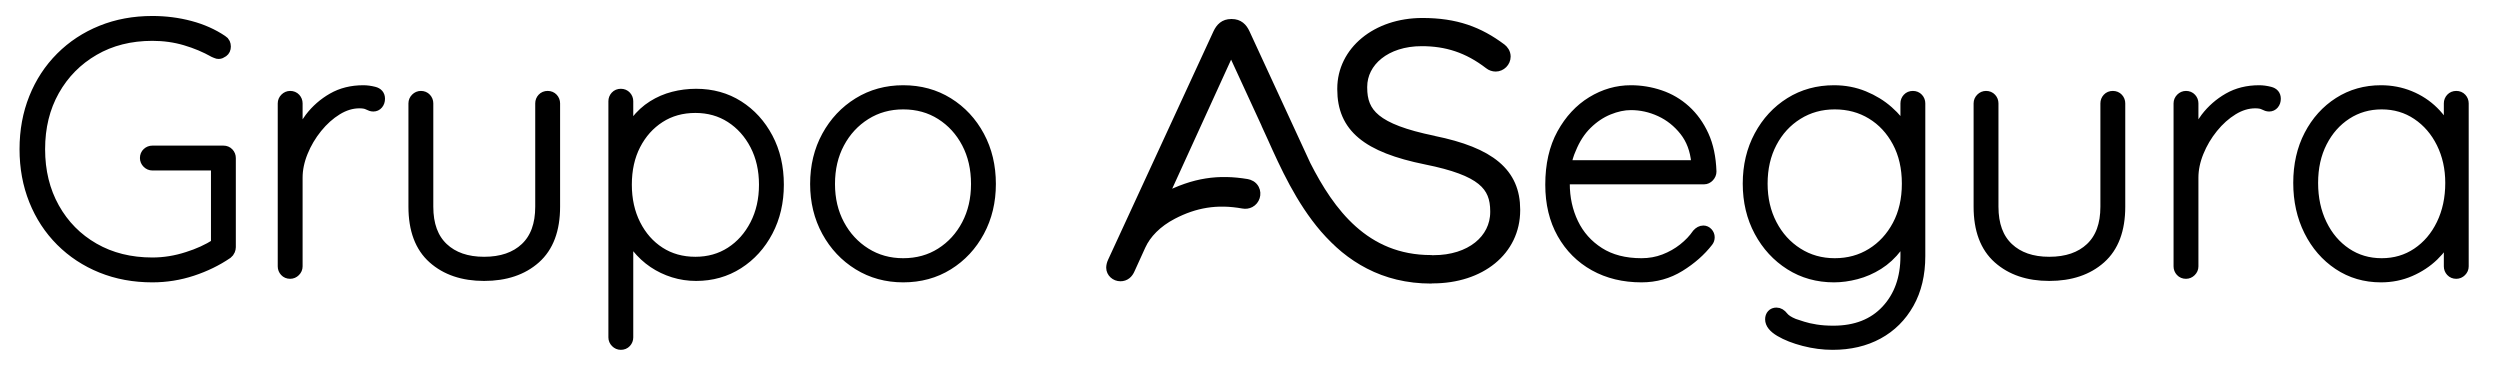
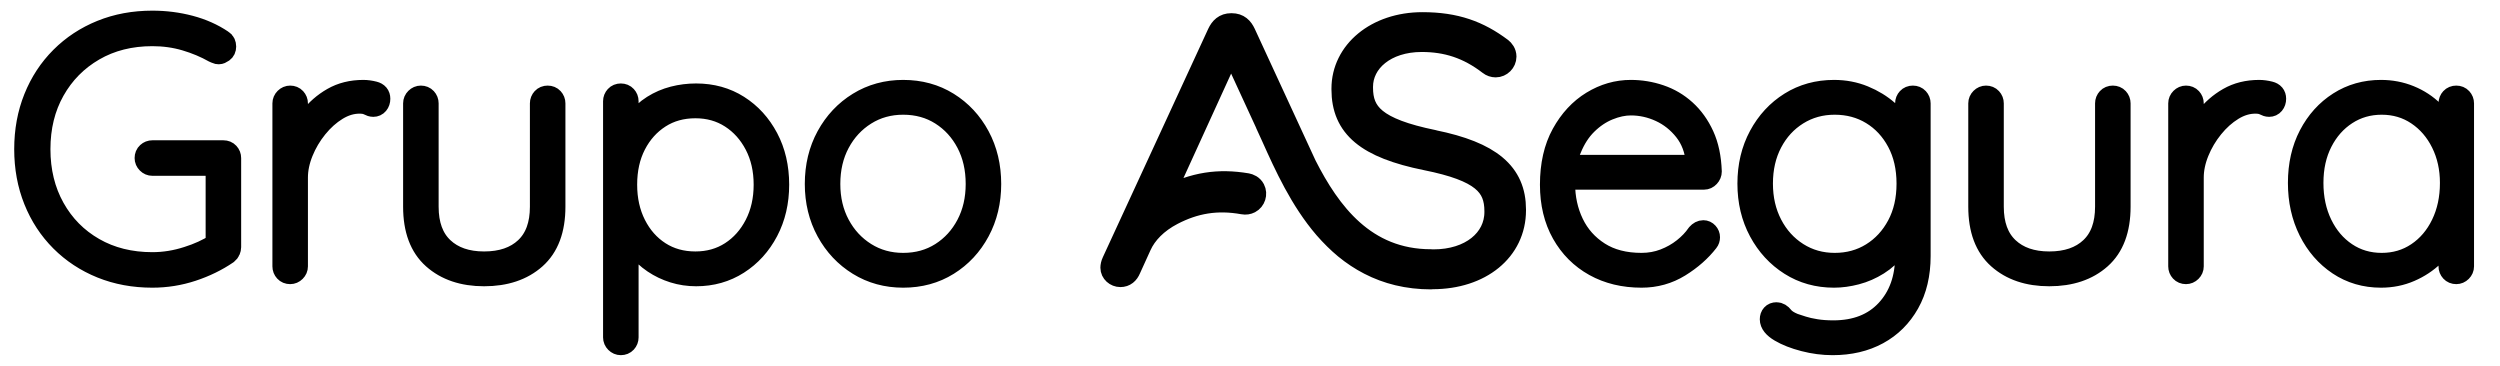
<svg xmlns="http://www.w3.org/2000/svg" viewBox="0 23.0 703.9 103.0" role="img" aria-label="Grupo ASegura">
-   <path fill="currentColor" stroke="currentColor" stroke-width="3" stroke-linejoin="round" d="M42.9 101.0Q35.1 101.0 28.55 98.35Q22.0 95.7 17.15 90.85Q12.3 86.0 9.65 79.4Q7.0 72.8 7.0 65.0Q7.0 57.2 9.65 50.6Q12.3 44.0 17.15 39.15Q22.0 34.3 28.55 31.65Q35.1 29.0 42.9 29.0Q48.4 29.0 53.5 30.35Q58.6 31.7 62.6 34.4Q63.1 34.7 63.3 35.15Q63.5 35.6 63.5 36.1Q63.5 37.1 62.8 37.6Q62.1 38.1 61.6 38.1Q61.2 38.1 60.9 37.95Q60.6 37.8 60.3 37.7Q56.6 35.6 52.2 34.3Q47.8 33.0 42.9 33.0Q33.6 33.0 26.45 37.15Q19.3 41.3 15.25 48.5Q11.2 55.7 11.2 65.0Q11.2 74.3 15.25 81.55Q19.3 88.8 26.45 92.9Q33.6 97.0 42.9 97.0Q47.9 97.0 52.8 95.4Q57.3 94.0 60.9 91.7V69.5H42.9Q42.1 69.5 41.5 68.9Q40.9 68.3 40.9 67.5Q40.9 66.6 41.5 66.05Q42.1 65.5 42.9 65.5H62.9Q63.8 65.5 64.35 66.1Q64.9 66.7 64.9 67.5V92.6Q64.9 93.0 64.7 93.5Q64.5 94.0 64.0 94.4Q59.6 97.4 54.15 99.2Q48.7 101.0 42.9 101.0Z M81.7 100.0Q80.8 100.0 80.25 99.4Q79.7 98.8 79.7 98.0V52.1Q79.7 51.3 80.3 50.7Q80.9 50.1 81.7 50.1Q82.6 50.1 83.15 50.7Q83.7 51.3 83.7 52.1V62.7Q85.0 59.3 87.3 56.2Q89.9 52.8 93.65 50.65Q97.4 48.5 102.3 48.5Q103.7 48.5 105.3 48.9Q106.9 49.3 106.9 50.8Q106.9 51.7 106.4 52.3Q105.9 52.9 105.1 52.9Q104.5 52.9 103.65 52.45Q102.8 52.0 101.2 52.0Q98.0 52.0 94.9 53.9Q91.8 55.8 89.25 58.95Q86.7 62.1 85.2 65.8Q83.7 69.5 83.7 73.0V98.0Q83.7 98.8 83.1 99.4Q82.5 100.0 81.7 100.0Z M154.2 50.1Q155.1 50.1 155.65 50.7Q156.2 51.3 156.2 52.1V81.2Q156.2 90.9 150.75 95.75Q145.3 100.6 136.3 100.6Q127.4 100.6 121.95 95.75Q116.5 90.9 116.5 81.2V52.1Q116.5 51.3 117.1 50.7Q117.7 50.1 118.5 50.1Q119.4 50.1 119.95 50.7Q120.5 51.3 120.5 52.1V81.2Q120.5 88.8 124.75 92.8Q129 96.8 136.3 96.8Q143.7 96.8 147.95 92.8Q152.2 88.8 152.2 81.2V52.1Q152.2 51.3 152.75 50.7Q153.3 50.1 154.2 50.1Z M196 49.5Q202.7 49.5 207.9 52.8Q213.1 56.1 216.15 61.85Q219.2 67.6 219.2 75.0Q219.2 82.3 216.15 88.1Q213.1 93.9 207.85 97.25Q202.6 100.6 196 100.6Q192.7 100.6 189.65 99.65Q186.6 98.7 184 96.95Q181.4 95.2 179.3 92.6Q177.9 91.0 176.8 89.1V118.0Q176.8 118.8 176.25 119.4Q175.7 120.0 174.8 120.0Q174 120.0 173.4 119.4Q172.8 118.8 172.8 118.0V51.5Q172.8 50.7 173.35 50.1Q173.9 49.5 174.8 49.5Q175.7 49.5 176.25 50.1Q176.8 50.7 176.8 51.5V60.7Q177.8 58.8 179 57.2Q181.1 54.5 183.8 52.8Q186.5 51.1 189.6 50.3Q192.7 49.5 196 49.5ZM195.8 53.3Q190.1 53.3 185.75 56.1Q181.4 58.9 178.9 63.75Q176.4 68.6 176.4 75.0Q176.4 81.3 178.9 86.25Q181.4 91.2 185.75 94.0Q190.1 96.8 195.8 96.8Q201.4 96.8 205.75 94.0Q210.1 91.2 212.65 86.25Q215.2 81.3 215.2 75.0Q215.2 68.7 212.65 63.8Q210.1 58.9 205.75 56.1Q201.4 53.3 195.8 53.3Z M278.9 74.8Q278.9 82.2 275.7 88.15Q272.5 94.1 266.95 97.55Q261.4 101.0 254.3 101.0Q247.3 101.0 241.7 97.55Q236.1 94.1 232.85 88.15Q229.6 82.2 229.6 74.8Q229.6 67.3 232.85 61.35Q236.1 55.4 241.7 51.95Q247.3 48.5 254.3 48.5Q261.4 48.5 266.95 51.95Q272.5 55.4 275.7 61.35Q278.9 67.3 278.9 74.8ZM274.9 74.8Q274.9 68.3 272.25 63.25Q269.6 58.2 264.95 55.25Q260.3 52.3 254.3 52.3Q248.4 52.3 243.7 55.25Q239 58.2 236.3 63.25Q233.6 68.3 233.6 74.8Q233.6 81.2 236.3 86.25Q239 91.3 243.7 94.25Q248.4 97.2 254.3 97.2Q260.3 97.2 264.95 94.25Q269.6 91.3 272.25 86.25Q274.9 81.2 274.9 74.8Z  M462.187 101.0Q454.687 101.0 448.937 97.8Q443.187 94.6 439.887 88.75Q436.587 82.9 436.587 75.0Q436.587 66.6 439.837 60.7Q443.087 54.8 448.237 51.65Q453.387 48.5 459.187 48.5Q463.387 48.5 467.387 49.85Q471.387 51.2 474.537 54.05Q477.687 56.9 479.637 61.15Q481.587 65.4 481.787 71.3Q481.787 72.1 481.187 72.75Q480.587 73.4 479.787 73.4H440.487Q440.487 74.0 440.487 74.7Q440.487 80.8 442.937 85.9Q445.387 91.0 450.237 94.1Q455.087 97.2 462.187 97.2Q465.587 97.2 468.587 96.05Q471.587 94.9 473.987 93.0Q476.387 91.1 477.887 88.9Q478.687 88.0 479.587 88.0Q480.287 88.0 480.787 88.55Q481.287 89.1 481.287 89.8Q481.287 90.5 480.887 91.0Q477.787 95.0 472.937 98.0Q468.087 101.0 462.187 101.0ZM440.887 69.6H477.687V68.7Q477.187 63.4 474.337 59.8Q471.487 56.2 467.487 54.35Q463.487 52.5 459.187 52.5Q456.187 52.5 452.887 53.85Q449.587 55.2 446.787 57.95Q443.987 60.7 442.287 64.9Q441.287 67.1 440.887 69.6Z M516.387 48.5Q520.887 48.5 524.787 50.1Q528.687 51.7 531.637 54.3Q534.587 56.9 536.287 59.9Q536.387 60.2 536.587 60.6V52.1Q536.587 51.3 537.137 50.7Q537.687 50.1 538.587 50.1Q539.487 50.1 540.037 50.7Q540.587 51.3 540.587 52.1V95.1Q540.587 102.8 537.437 108.4Q534.287 114.0 528.787 117.0Q523.287 120.0 515.987 120.0Q511.987 120.0 507.937 118.95Q503.887 117.9 501.187 116.3Q498.487 114.7 498.487 112.9Q498.487 112.1 498.937 111.6Q499.387 111.1 500.187 111.1Q501.187 111.1 502.037 112.2Q502.887 113.3 505.087 114.2Q505.987 114.5 507.537 115.0Q509.087 115.5 511.287 115.85Q513.487 116.2 516.187 116.2Q525.687 116.2 531.137 110.35Q536.587 104.5 536.587 95.1V88.2Q535.587 90.7 534.087 92.6Q531.787 95.6 528.837 97.45Q525.887 99.3 522.637 100.15Q519.387 101.0 516.387 101.0Q509.487 101.0 504.037 97.55Q498.587 94.1 495.387 88.15Q492.187 82.2 492.187 74.7Q492.187 67.2 495.387 61.25Q498.587 55.3 504.037 51.9Q509.487 48.5 516.387 48.5ZM516.587 52.3Q510.787 52.3 506.137 55.2Q501.487 58.1 498.837 63.15Q496.187 68.2 496.187 74.7Q496.187 81.1 498.837 86.2Q501.487 91.3 506.137 94.25Q510.787 97.2 516.587 97.2Q522.387 97.2 526.987 94.35Q531.587 91.5 534.287 86.45Q536.987 81.4 536.987 74.7Q536.987 68.0 534.287 62.95Q531.587 57.9 526.987 55.1Q522.387 52.3 516.587 52.3Z M594.887 50.1Q595.787 50.1 596.337 50.7Q596.887 51.3 596.887 52.1V81.2Q596.887 90.9 591.437 95.75Q585.987 100.6 576.987 100.6Q568.087 100.6 562.637 95.75Q557.187 90.9 557.187 81.2V52.1Q557.187 51.3 557.787 50.7Q558.387 50.1 559.187 50.1Q560.087 50.1 560.637 50.7Q561.187 51.3 561.187 52.1V81.2Q561.187 88.8 565.437 92.8Q569.687 96.8 576.987 96.8Q584.387 96.8 588.637 92.8Q592.887 88.8 592.887 81.2V52.1Q592.887 51.3 593.437 50.7Q593.987 50.1 594.887 50.1Z M615.487 100.0Q614.587 100.0 614.037 99.4Q613.487 98.8 613.487 98.0V52.1Q613.487 51.3 614.087 50.7Q614.687 50.1 615.487 50.1Q616.387 50.1 616.937 50.7Q617.487 51.3 617.487 52.1V62.7Q618.787 59.3 621.087 56.2Q623.687 52.8 627.437 50.65Q631.187 48.5 636.087 48.5Q637.487 48.5 639.087 48.9Q640.687 49.3 640.687 50.8Q640.687 51.7 640.187 52.3Q639.687 52.9 638.887 52.9Q638.287 52.9 637.437 52.45Q636.587 52.0 634.987 52.0Q631.787 52.0 628.687 53.9Q625.587 55.8 623.037 58.95Q620.487 62.1 618.987 65.8Q617.487 69.5 617.487 73.0V98.0Q617.487 98.8 616.887 99.4Q616.287 100.0 615.487 100.0Z M691.587 50.1Q692.487 50.1 693.037 50.7Q693.587 51.3 693.587 52.1V98.0Q693.587 98.8 692.987 99.4Q692.387 100.0 691.587 100.0Q690.687 100.0 690.137 99.4Q689.587 98.8 689.587 98.0V89.0Q687.987 92.3 685.187 95.0Q682.387 97.7 678.587 99.35Q674.787 101.0 670.387 101.0Q663.687 101.0 658.437 97.5Q653.187 94.0 650.187 88.0Q647.187 82.0 647.187 74.5Q647.187 66.9 650.237 61.05Q653.287 55.2 658.537 51.85Q663.787 48.5 670.387 48.5Q674.687 48.5 678.487 50.05Q682.287 51.6 685.137 54.4Q687.987 57.2 689.587 60.9V52.1Q689.587 51.3 690.137 50.7Q690.687 50.1 691.587 50.1ZM670.587 97.2Q676.187 97.2 680.587 94.25Q684.987 91.3 687.487 86.15Q689.987 81.0 689.987 74.5Q689.987 68.3 687.487 63.25Q684.987 58.2 680.587 55.25Q676.187 52.3 670.587 52.3Q665.087 52.3 660.687 55.15Q656.287 58.0 653.737 63.0Q651.187 68.0 651.187 74.5Q651.187 81.0 653.687 86.15Q656.187 91.3 660.587 94.25Q664.987 97.2 670.587 97.2Z" />
-   <path fill="currentColor" stroke="currentColor" stroke-width="3" stroke-linejoin="round" transform="translate(298.789 16.317) scale(1.0916)" d="M95.98,42.62c-15.09-3.1-18.55-7.18-18.55-13.9v-.19c0-6.63,6.19-12,15.55-12,6.46,0,12,1.73,17.55,6.01.45.36,1.01.54,1.54.54,1.27,0,2.36-1.09,2.36-2.36,0-.91-.54-1.55-.99-1.91-5.82-4.36-11.72-6.55-20.27-6.55-11.83,0-20.46,7.28-20.46,16.72v.19c0,9.63,6.18,14.81,21.45,17.9,14.46,2.91,18,6.81,18,13.55v.18c0,7.27-6.55,12.64-16.09,12.64h-.69v-.03c-17.19,0-26.27-12.37-32.48-24.6l-15.7-34c-.64-1.37-1.54-2.28-3.19-2.28h-.18c-1.63,0-2.53.91-3.18,2.28l-27.18,58.91c-.26.54-.36,1.09-.36,1.45,0,1.1.99,2,2.17,2,1.09,0,1.82-.63,2.28-1.72l2.76-6.07c1.42-3.13,4.24-6.06,8.33-8.18,5.73-2.97,11.44-4.01,18.34-2.77.57.11,1.14.02,1.62-.23,1.13-.59,1.6-2.06,1.01-3.19-.42-.81-1.19-1.11-1.76-1.22-7.18-1.19-13.43-.41-21.02,3.54-.46.25-.91.5-1.36.76l18.34-40.18,9.28,20.14h-.02c.51,1.09,1.03,2.22,1.57,3.43,3.23,7.2,7.28,16.15,13.49,23.36,1.66,1.9,3.4,3.63,5.19,5.11,1.96,1.61,4.05,2.99,6.21,4.1,2.31,1.2,4.77,2.11,7.33,2.73,2.7.65,5.55.98,8.5.98v-.04h.42c12.29,0,21.1-7.09,21.1-17.36v-.18c0-9.27-6.19-14.55-20.91-17.54Z" />
+   <path fill="currentColor" stroke="currentColor" stroke-width="6" stroke-linejoin="round" d="M42.9 101.0Q35.1 101.0 28.55 98.35Q22.0 95.7 17.15 90.85Q12.3 86.0 9.65 79.4Q7.0 72.8 7.0 65.0Q7.0 57.2 9.65 50.6Q12.3 44.0 17.15 39.15Q22.0 34.3 28.55 31.65Q35.1 29.0 42.9 29.0Q48.4 29.0 53.5 30.35Q58.6 31.7 62.6 34.4Q63.1 34.7 63.3 35.15Q63.5 35.6 63.5 36.1Q63.5 37.1 62.8 37.6Q62.1 38.1 61.6 38.1Q61.2 38.1 60.9 37.95Q60.6 37.8 60.3 37.7Q56.6 35.6 52.2 34.3Q47.8 33.0 42.9 33.0Q33.6 33.0 26.45 37.15Q19.3 41.3 15.25 48.5Q11.2 55.7 11.2 65.0Q11.2 74.3 15.25 81.55Q19.3 88.8 26.45 92.9Q33.6 97.0 42.9 97.0Q47.9 97.0 52.8 95.4Q57.3 94.0 60.9 91.7V69.5H42.9Q42.1 69.5 41.5 68.9Q40.9 68.3 40.9 67.5Q40.9 66.6 41.5 66.05Q42.1 65.5 42.9 65.5H62.9Q63.8 65.5 64.35 66.1Q64.9 66.7 64.9 67.5V92.6Q64.9 93.0 64.7 93.5Q64.5 94.0 64.0 94.4Q59.6 97.4 54.15 99.2Q48.7 101.0 42.9 101.0Z M81.7 100.0Q80.8 100.0 80.25 99.4Q79.7 98.8 79.7 98.0V52.1Q79.7 51.3 80.3 50.7Q80.9 50.1 81.7 50.1Q82.6 50.1 83.15 50.7Q83.7 51.3 83.7 52.1V62.7Q85.0 59.3 87.3 56.2Q89.9 52.8 93.65 50.65Q97.4 48.5 102.3 48.5Q103.7 48.5 105.3 48.9Q106.9 49.3 106.9 50.8Q106.9 51.7 106.4 52.3Q105.9 52.9 105.1 52.9Q104.5 52.9 103.65 52.45Q102.8 52.0 101.2 52.0Q98.0 52.0 94.9 53.9Q91.8 55.8 89.25 58.95Q86.7 62.1 85.2 65.8Q83.7 69.5 83.7 73.0V98.0Q83.7 98.8 83.1 99.4Q82.5 100.0 81.7 100.0Z M154.2 50.1Q155.1 50.1 155.65 50.7Q156.2 51.3 156.2 52.1V81.2Q156.2 90.9 150.75 95.75Q145.3 100.6 136.3 100.6Q127.4 100.6 121.95 95.75Q116.5 90.9 116.5 81.2V52.1Q116.5 51.3 117.1 50.7Q117.7 50.1 118.5 50.1Q119.4 50.1 119.95 50.7Q120.5 51.3 120.5 52.1V81.2Q120.5 88.8 124.75 92.8Q129 96.8 136.3 96.8Q143.7 96.8 147.95 92.8Q152.2 88.8 152.2 81.2V52.1Q152.2 51.3 152.75 50.7Q153.3 50.1 154.2 50.1Z M196 49.5Q202.7 49.5 207.9 52.8Q213.1 56.1 216.15 61.85Q219.2 67.6 219.2 75.0Q219.2 82.3 216.15 88.1Q213.1 93.9 207.85 97.25Q202.6 100.6 196 100.6Q192.7 100.6 189.65 99.65Q186.6 98.7 184 96.95Q181.4 95.2 179.3 92.6Q177.9 91.0 176.8 89.1V118.0Q176.8 118.8 176.25 119.4Q175.7 120.0 174.8 120.0Q174 120.0 173.4 119.4Q172.8 118.8 172.8 118.0V51.5Q172.8 50.7 173.35 50.1Q173.9 49.5 174.8 49.5Q175.7 49.5 176.25 50.1Q176.8 50.7 176.8 51.5V60.7Q177.8 58.8 179 57.2Q181.1 54.5 183.8 52.8Q186.5 51.1 189.6 50.3Q192.7 49.5 196 49.5ZM195.8 53.3Q190.1 53.3 185.75 56.1Q181.4 58.9 178.9 63.75Q176.4 68.6 176.4 75.0Q176.4 81.3 178.9 86.25Q181.4 91.2 185.75 94.0Q190.1 96.8 195.8 96.8Q201.4 96.8 205.75 94.0Q210.1 91.2 212.65 86.25Q215.2 81.3 215.2 75.0Q215.2 68.7 212.65 63.8Q210.1 58.9 205.75 56.1Q201.4 53.3 195.8 53.3Z M278.9 74.8Q278.9 82.2 275.7 88.15Q272.5 94.1 266.95 97.55Q261.4 101.0 254.3 101.0Q247.3 101.0 241.7 97.55Q236.1 94.1 232.85 88.15Q229.6 82.2 229.6 74.8Q229.6 67.3 232.85 61.35Q236.1 55.4 241.7 51.95Q247.3 48.5 254.3 48.5Q261.4 48.5 266.95 51.95Q272.5 55.4 275.7 61.35Q278.9 67.3 278.9 74.8ZM274.9 74.8Q274.9 68.3 272.25 63.25Q269.6 58.2 264.95 55.25Q260.3 52.3 254.3 52.3Q248.4 52.3 243.7 55.25Q239 58.2 236.3 63.25Q233.6 68.3 233.6 74.8Q233.6 81.2 236.3 86.25Q239 91.3 243.7 94.25Q248.4 97.2 254.3 97.2Q260.3 97.2 264.95 94.25Q269.6 91.3 272.25 86.25Q274.9 81.2 274.9 74.8Z  M462.187 101.0Q454.687 101.0 448.937 97.8Q443.187 94.6 439.887 88.75Q436.587 82.9 436.587 75.0Q436.587 66.6 439.837 60.7Q443.087 54.8 448.237 51.65Q453.387 48.5 459.187 48.5Q463.387 48.5 467.387 49.85Q471.387 51.2 474.537 54.05Q477.687 56.9 479.637 61.15Q481.587 65.4 481.787 71.3Q481.787 72.1 481.187 72.75Q480.587 73.4 479.787 73.4H440.487Q440.487 74.0 440.487 74.7Q440.487 80.8 442.937 85.9Q445.387 91.0 450.237 94.1Q455.087 97.2 462.187 97.2Q465.587 97.2 468.587 96.05Q471.587 94.9 473.987 93.0Q476.387 91.1 477.887 88.9Q478.687 88.0 479.587 88.0Q480.287 88.0 480.787 88.55Q481.287 89.1 481.287 89.8Q481.287 90.5 480.887 91.0Q477.787 95.0 472.937 98.0Q468.087 101.0 462.187 101.0ZM440.887 69.6H477.687V68.7Q477.187 63.4 474.337 59.8Q471.487 56.2 467.487 54.35Q463.487 52.5 459.187 52.5Q456.187 52.5 452.887 53.85Q449.587 55.2 446.787 57.95Q443.987 60.7 442.287 64.9Q441.287 67.1 440.887 69.6Z M516.387 48.5Q520.887 48.5 524.787 50.1Q528.687 51.7 531.637 54.3Q534.587 56.9 536.287 59.9Q536.387 60.2 536.587 60.6V52.1Q536.587 51.3 537.137 50.7Q537.687 50.1 538.587 50.1Q539.487 50.1 540.037 50.7Q540.587 51.3 540.587 52.1V95.1Q540.587 102.8 537.437 108.4Q534.287 114.0 528.787 117.0Q523.287 120.0 515.987 120.0Q511.987 120.0 507.937 118.95Q503.887 117.9 501.187 116.3Q498.487 114.7 498.487 112.9Q498.487 112.1 498.937 111.6Q499.387 111.1 500.187 111.1Q501.187 111.1 502.037 112.2Q502.887 113.3 505.087 114.2Q505.987 114.5 507.537 115.0Q509.087 115.5 511.287 115.85Q513.487 116.2 516.187 116.2Q525.687 116.2 531.137 110.35Q536.587 104.5 536.587 95.1V88.2Q535.587 90.7 534.087 92.6Q531.787 95.6 528.837 97.45Q525.887 99.3 522.637 100.15Q519.387 101.0 516.387 101.0Q509.487 101.0 504.037 97.55Q498.587 94.1 495.387 88.15Q492.187 82.2 492.187 74.7Q492.187 67.2 495.387 61.25Q498.587 55.3 504.037 51.9Q509.487 48.5 516.387 48.5ZM516.587 52.3Q510.787 52.3 506.137 55.2Q501.487 58.1 498.837 63.15Q496.187 68.2 496.187 74.7Q496.187 81.1 498.837 86.2Q501.487 91.3 506.137 94.25Q510.787 97.2 516.587 97.2Q522.387 97.2 526.987 94.35Q531.587 91.5 534.287 86.45Q536.987 81.4 536.987 74.7Q536.987 68.0 534.287 62.95Q531.587 57.9 526.987 55.1Q522.387 52.3 516.587 52.3Z M594.887 50.1Q595.787 50.1 596.337 50.7Q596.887 51.3 596.887 52.1V81.2Q596.887 90.9 591.437 95.75Q585.987 100.6 576.987 100.6Q568.087 100.6 562.637 95.75Q557.187 90.9 557.187 81.2V52.1Q557.187 51.3 557.787 50.7Q558.387 50.1 559.187 50.1Q560.087 50.1 560.637 50.7Q561.187 51.3 561.187 52.1V81.2Q561.187 88.8 565.437 92.8Q569.687 96.8 576.987 96.8Q584.387 96.8 588.637 92.8Q592.887 88.8 592.887 81.2V52.1Q592.887 51.3 593.437 50.7Q593.987 50.1 594.887 50.1Z M615.487 100.0Q614.587 100.0 614.037 99.4Q613.487 98.8 613.487 98.0V52.1Q613.487 51.3 614.087 50.7Q614.687 50.1 615.487 50.1Q616.387 50.1 616.937 50.7Q617.487 51.3 617.487 52.1V62.7Q618.787 59.3 621.087 56.2Q623.687 52.8 627.437 50.65Q631.187 48.5 636.087 48.5Q637.487 48.5 639.087 48.9Q640.687 49.3 640.687 50.8Q640.687 51.7 640.187 52.3Q639.687 52.9 638.887 52.9Q638.287 52.9 637.437 52.45Q636.587 52.0 634.987 52.0Q631.787 52.0 628.687 53.9Q625.587 55.8 623.037 58.95Q620.487 62.1 618.987 65.8Q617.487 69.5 617.487 73.0V98.0Q617.487 98.8 616.887 99.4Q616.287 100.0 615.487 100.0Z M691.587 50.1Q692.487 50.1 693.037 50.7Q693.587 51.3 693.587 52.1V98.0Q693.587 98.8 692.987 99.4Q692.387 100.0 691.587 100.0Q690.687 100.0 690.137 99.4Q689.587 98.8 689.587 98.0V89.0Q687.987 92.3 685.187 95.0Q682.387 97.7 678.587 99.35Q674.787 101.0 670.387 101.0Q663.687 101.0 658.437 97.5Q653.187 94.0 650.187 88.0Q647.187 82.0 647.187 74.5Q647.187 66.9 650.237 61.05Q653.287 55.2 658.537 51.85Q663.787 48.5 670.387 48.5Q674.687 48.5 678.487 50.05Q682.287 51.6 685.137 54.4Q687.987 57.2 689.587 60.9V52.1Q689.587 51.3 690.137 50.7Q690.687 50.1 691.587 50.1ZM670.587 97.2Q676.187 97.2 680.587 94.25Q684.987 91.3 687.487 86.15Q689.987 81.0 689.987 74.5Q689.987 68.3 687.487 63.25Q684.987 58.2 680.587 55.25Q676.187 52.3 670.587 52.3Q665.087 52.3 660.687 55.15Q656.287 58.0 653.737 63.0Q651.187 68.0 651.187 74.5Q651.187 81.0 653.687 86.15Q656.187 91.3 660.587 94.25Q664.987 97.2 670.587 97.2Z" />
+   <path fill="currentColor" stroke="currentColor" stroke-width="6" stroke-linejoin="round" transform="translate(298.789 16.317) scale(1.0916)" d="M95.98,42.62c-15.09-3.1-18.55-7.18-18.55-13.9v-.19c0-6.63,6.19-12,15.55-12,6.46,0,12,1.73,17.55,6.01.45.36,1.01.54,1.54.54,1.27,0,2.36-1.09,2.36-2.36,0-.91-.54-1.55-.99-1.91-5.82-4.36-11.72-6.55-20.27-6.55-11.83,0-20.46,7.28-20.46,16.72v.19c0,9.63,6.18,14.81,21.45,17.9,14.46,2.91,18,6.81,18,13.55v.18c0,7.27-6.55,12.64-16.09,12.64h-.69v-.03c-17.19,0-26.27-12.37-32.48-24.6l-15.7-34c-.64-1.37-1.54-2.28-3.19-2.28h-.18c-1.63,0-2.53.91-3.18,2.28l-27.18,58.91c-.26.54-.36,1.09-.36,1.45,0,1.1.99,2,2.17,2,1.09,0,1.82-.63,2.28-1.72l2.76-6.07c1.42-3.13,4.24-6.06,8.33-8.18,5.73-2.97,11.44-4.01,18.34-2.77.57.11,1.14.02,1.62-.23,1.13-.59,1.6-2.06,1.01-3.19-.42-.81-1.19-1.11-1.76-1.22-7.18-1.19-13.43-.41-21.02,3.54-.46.25-.91.5-1.36.76l18.34-40.18,9.28,20.14h-.02c.51,1.09,1.03,2.22,1.57,3.43,3.23,7.2,7.28,16.15,13.49,23.36,1.66,1.9,3.4,3.63,5.19,5.11,1.96,1.61,4.05,2.99,6.21,4.1,2.31,1.2,4.77,2.11,7.33,2.73,2.7.65,5.55.98,8.5.98v-.04h.42c12.29,0,21.1-7.09,21.1-17.36v-.18c0-9.27-6.19-14.55-20.91-17.54Z" />
</svg>
